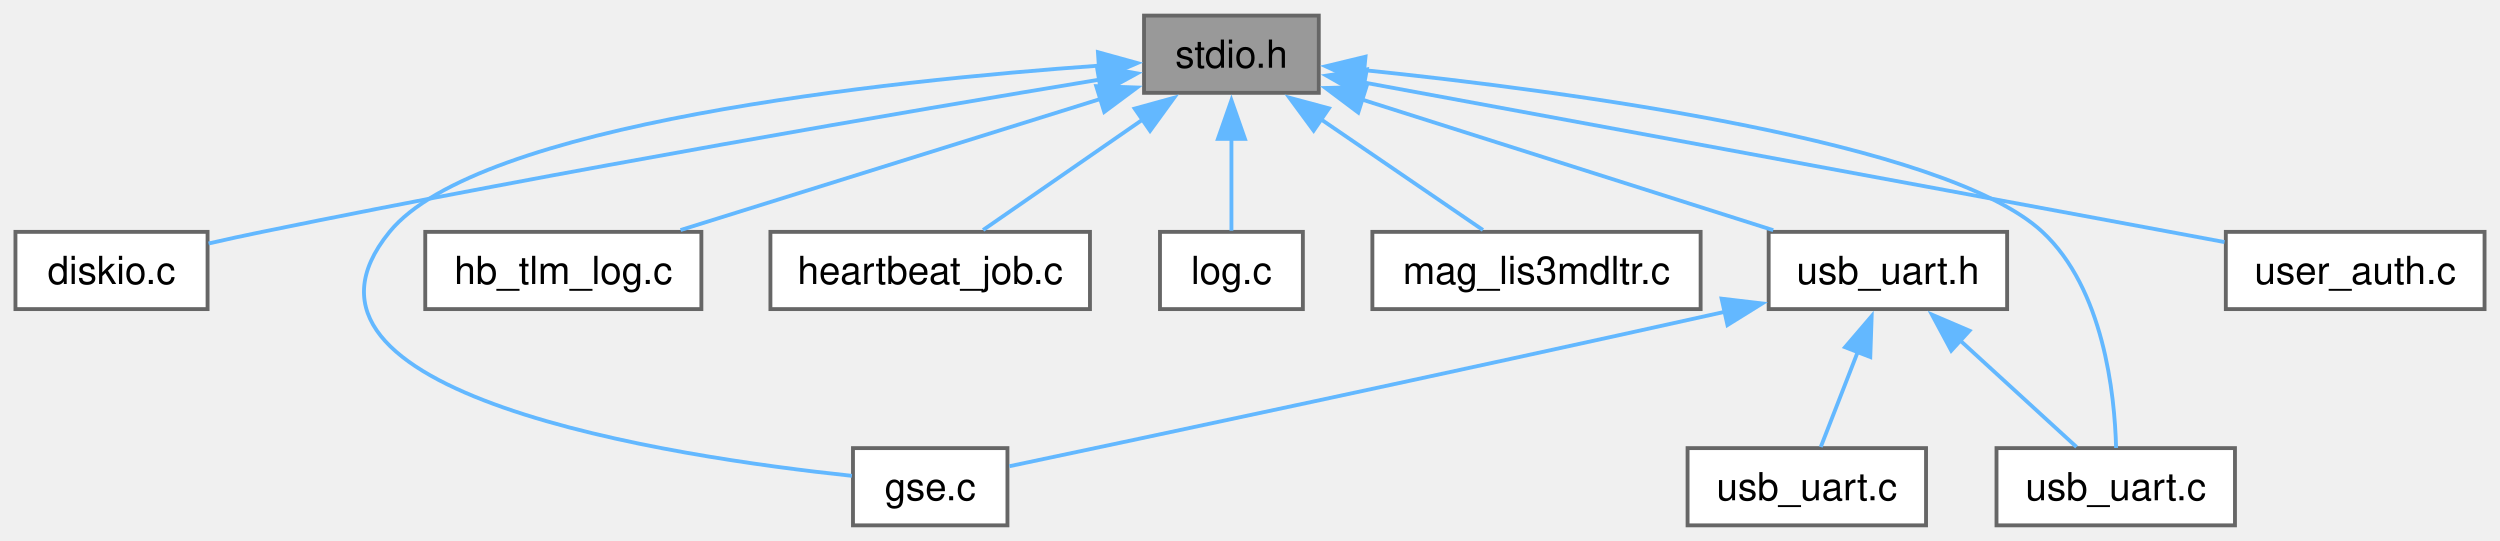
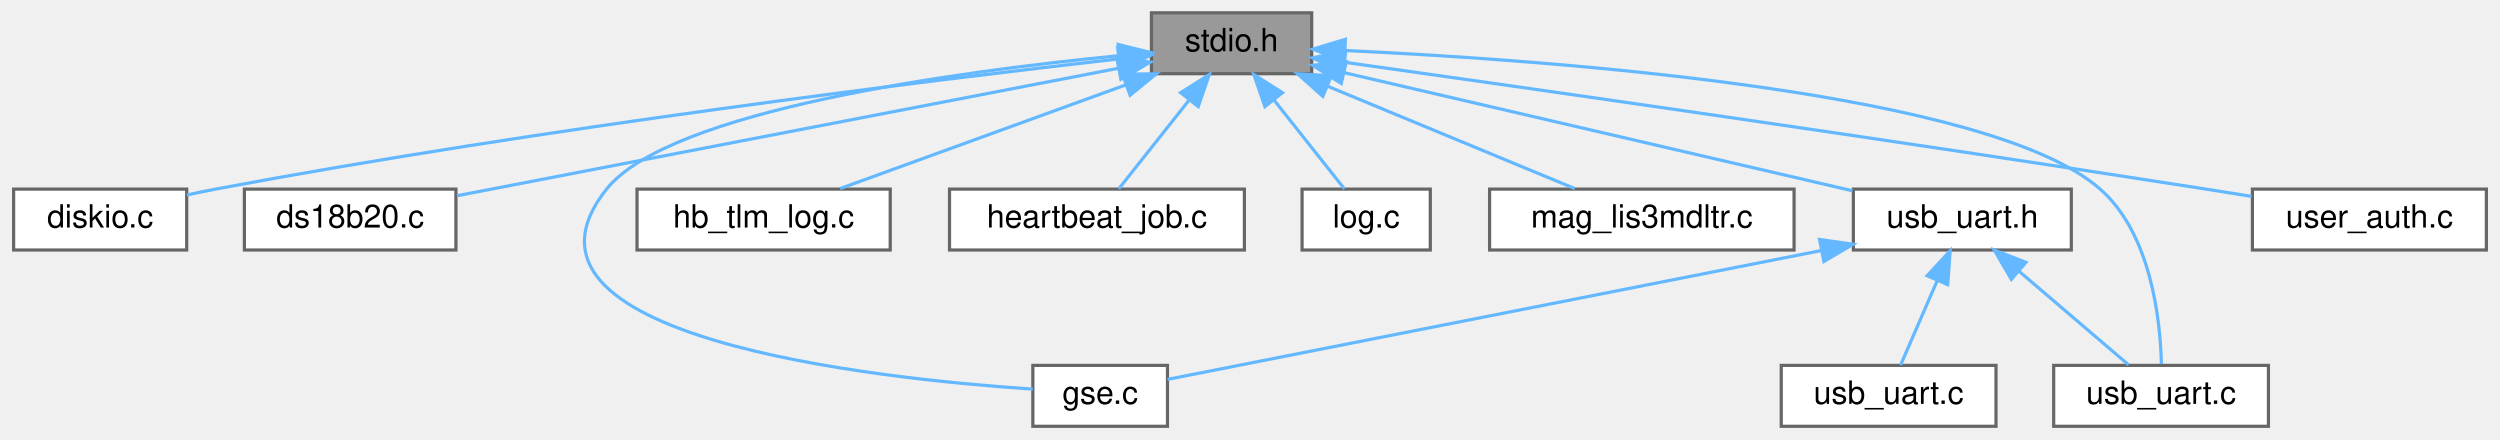
- <svg xmlns="http://www.w3.org/2000/svg" xmlns:xlink="http://www.w3.org/1999/xlink" width="647pt" height="140pt" viewBox="0.00 0.00 647.38 140.00">
-   <g id="graph0" class="graph" transform="scale(1 1) rotate(0) translate(4 136)">
+ <svg xmlns="http://www.w3.org/2000/svg" xmlns:xlink="http://www.w3.org/1999/xlink" width="780pt" height="137pt" viewBox="0.00 0.00 779.50 137.00">
+   <g id="graph0" class="graph" transform="scale(1 1) rotate(0) translate(4 133)">
    <g id="Node000001" class="node">
      <g id="a_Node000001">
        <a xlink:title=" ">
-           <polygon fill="#999999" stroke="#666666" points="337.5,-132 292.25,-132 292.25,-112 337.5,-112 337.5,-132" />
-           <text text-anchor="middle" x="314.88" y="-118.5" font-family="Helvetica,sans-Serif" font-size="10.00">stdio.h</text>
+           <polygon fill="#999999" stroke="#666666" points="405,-129 355,-129 355,-110 405,-110 405,-129" />
+           <text text-anchor="middle" x="380" y="-117" font-family="Helvetica,sans-Serif" font-size="10.00">stdio.h</text>
        </a>
      </g>
    </g>
    <g id="Node000002" class="node">
      <g id="a_Node000002">
        <a xlink:href="drivers_2src_2diskio_8c.html" target="_top" xlink:title=" ">
-           <polygon fill="white" stroke="#666666" points="49.75,-76 0,-76 0,-56 49.75,-56 49.75,-76" />
-           <text text-anchor="middle" x="24.88" y="-62.5" font-family="Helvetica,sans-Serif" font-size="10.00">diskio.c</text>
+           <polygon fill="white" stroke="#666666" points="54,-74 0,-74 0,-55 54,-55 54,-74" />
+           <text text-anchor="middle" x="27" y="-62" font-family="Helvetica,sans-Serif" font-size="10.00">diskio.c</text>
        </a>
      </g>
    </g>
    <g id="edge1_Node000001_Node000002" class="edge">
      <g id="a_edge1_Node000001_Node000002">
        <a xlink:title=" ">
-           <path fill="none" stroke="#63b8ff" d="M280.61,-115.41C232.19,-107.38 141.04,-91.81 63.88,-76 59.38,-75.08 54.61,-74.04 50.01,-72.99" />
-           <polygon fill="#63b8ff" stroke="#63b8ff" points="280.03,-118.86 290.47,-117.04 281.17,-111.95 280.03,-118.86" />
+           <path fill="none" stroke="#63b8ff" d="M344.58,-114.61C285.81,-107.92 164.55,-93.07 63,-74 60.1,-73.45 57.07,-72.83 54.07,-72.17" />
+           <polygon fill="#63b8ff" stroke="#63b8ff" points="344.47,-118.12 354.8,-115.76 345.26,-111.17 344.47,-118.12" />
        </a>
      </g>
    </g>
    <g id="Node000003" class="node">
      <g id="a_Node000003">
-         <a xlink:href="gse_8c.html" target="_top" xlink:title=" ">
-           <polygon fill="white" stroke="#666666" points="256.88,-20 216.88,-20 216.88,0 256.88,0 256.88,-20" />
-           <text text-anchor="middle" x="236.88" y="-6.5" font-family="Helvetica,sans-Serif" font-size="10.00">gse.c</text>
+         <a xlink:href="ds18b20_8c.html" target="_top" xlink:title=" ">
+           <polygon fill="white" stroke="#666666" points="138,-74 72,-74 72,-55 138,-55 138,-74" />
+           <text text-anchor="middle" x="105" y="-62" font-family="Helvetica,sans-Serif" font-size="10.00">ds18b20.c</text>
        </a>
      </g>
    </g>
    <g id="edge2_Node000001_Node000003" class="edge">
      <g id="a_edge2_Node000001_Node000003">
        <a xlink:title=" ">
-           <path fill="none" stroke="#63b8ff" d="M280.69,-119.05C225.27,-115.09 119.67,-103.98 96.88,-76 62.6,-33.93 170.15,-17.74 216.6,-12.82" />
-           <polygon fill="#63b8ff" stroke="#63b8ff" points="280.31,-122.53 290.52,-119.71 280.78,-115.54 280.31,-122.53" />
+           <path fill="none" stroke="#63b8ff" d="M344.59,-111.68C291.13,-101.37 190.55,-81.99 138.34,-71.93" />
+           <polygon fill="#63b8ff" stroke="#63b8ff" points="344.14,-115.15 354.62,-113.61 345.46,-108.28 344.14,-115.15" />
        </a>
      </g>
    </g>
    <g id="Node000004" class="node">
      <g id="a_Node000004">
-         <a xlink:href="hb__tlm__log_8c.html" target="_top" xlink:title=" ">
-           <polygon fill="white" stroke="#666666" points="177.62,-76 106.12,-76 106.12,-56 177.62,-56 177.62,-76" />
-           <text text-anchor="middle" x="141.88" y="-62.5" font-family="Helvetica,sans-Serif" font-size="10.00">hb_tlm_log.c</text>
+         <a xlink:href="gse_8c.html" target="_top" xlink:title=" ">
+           <polygon fill="white" stroke="#666666" points="360,-19 318,-19 318,0 360,0 360,-19" />
+           <text text-anchor="middle" x="339" y="-7" font-family="Helvetica,sans-Serif" font-size="10.00">gse.c</text>
        </a>
      </g>
    </g>
    <g id="edge3_Node000001_Node000004" class="edge">
      <g id="a_edge3_Node000001_Node000004">
        <a xlink:title=" ">
-           <path fill="none" stroke="#63b8ff" d="M281,-110.43C249.39,-100.56 202.65,-85.97 172.23,-76.47" />
-           <polygon fill="#63b8ff" stroke="#63b8ff" points="279.87,-113.74 290.46,-113.38 281.95,-107.06 279.87,-113.74" />
+           <path fill="none" stroke="#63b8ff" d="M344.74,-115.62C294.08,-110.66 204.61,-98.59 185,-74 148.22,-27.88 267.85,-14.94 317.97,-11.59" />
+           <polygon fill="#63b8ff" stroke="#63b8ff" points="344.64,-119.12 354.92,-116.57 345.29,-112.15 344.64,-119.12" />
        </a>
      </g>
    </g>
    <g id="Node000005" class="node">
      <g id="a_Node000005">
-         <a xlink:href="heartbeat__job_8c.html" target="_top" xlink:title=" ">
-           <polygon fill="white" stroke="#666666" points="278.25,-76 195.5,-76 195.5,-56 278.25,-56 278.25,-76" />
-           <text text-anchor="middle" x="236.88" y="-62.5" font-family="Helvetica,sans-Serif" font-size="10.00">heartbeat_job.c</text>
+         <a xlink:href="hb__tlm__log_8c.html" target="_top" xlink:title=" ">
+           <polygon fill="white" stroke="#666666" points="273.5,-74 194.5,-74 194.5,-55 273.5,-55 273.5,-74" />
+           <text text-anchor="middle" x="234" y="-62" font-family="Helvetica,sans-Serif" font-size="10.00">hb_tlm_log.c</text>
        </a>
      </g>
    </g>
    <g id="edge4_Node000001_Node000005" class="edge">
      <g id="a_edge4_Node000001_Node000005">
        <a xlink:title=" ">
-           <path fill="none" stroke="#63b8ff" d="M292.16,-105.27C278.68,-95.94 262.05,-84.43 250.57,-76.48" />
-           <polygon fill="#63b8ff" stroke="#63b8ff" points="289.83,-107.92 300.04,-110.73 293.81,-102.16 289.83,-107.92" />
+           <path fill="none" stroke="#63b8ff" d="M347.08,-106.55C319.97,-96.71 282.17,-82.98 257.88,-74.17" />
+           <polygon fill="#63b8ff" stroke="#63b8ff" points="345.95,-109.86 356.54,-109.98 348.34,-103.28 345.95,-109.86" />
        </a>
      </g>
    </g>
    <g id="Node000006" class="node">
      <g id="a_Node000006">
-         <a xlink:href="utilities_2src_2log_8c.html" target="_top" xlink:title=" ">
-           <polygon fill="white" stroke="#666666" points="333.38,-76 296.38,-76 296.38,-56 333.38,-56 333.38,-76" />
-           <text text-anchor="middle" x="314.88" y="-62.5" font-family="Helvetica,sans-Serif" font-size="10.00">log.c</text>
+         <a xlink:href="heartbeat__job_8c.html" target="_top" xlink:title=" ">
+           <polygon fill="white" stroke="#666666" points="384,-74 292,-74 292,-55 384,-55 384,-74" />
+           <text text-anchor="middle" x="338" y="-62" font-family="Helvetica,sans-Serif" font-size="10.00">heartbeat_job.c</text>
        </a>
      </g>
    </g>
    <g id="edge5_Node000001_Node000006" class="edge">
      <g id="a_edge5_Node000001_Node000006">
        <a xlink:title=" ">
-           <path fill="none" stroke="#63b8ff" d="M314.88,-100.13C314.88,-91.9 314.88,-82.85 314.88,-76.3" />
-           <polygon fill="#63b8ff" stroke="#63b8ff" points="311.38,-100.08 314.88,-110.08 318.38,-100.08 311.38,-100.08" />
+           <path fill="none" stroke="#63b8ff" d="M366.67,-101.67C359.39,-92.5 350.7,-81.52 344.81,-74.09" />
+           <polygon fill="#63b8ff" stroke="#63b8ff" points="364.11,-104.08 373.06,-109.75 369.6,-99.74 364.11,-104.08" />
        </a>
      </g>
    </g>
    <g id="Node000007" class="node">
      <g id="a_Node000007">
-         <a xlink:href="mag__lis3mdltr_8c.html" target="_top" xlink:title=" ">
-           <polygon fill="white" stroke="#666666" points="436.38,-76 351.38,-76 351.38,-56 436.38,-56 436.38,-76" />
-           <text text-anchor="middle" x="393.88" y="-62.5" font-family="Helvetica,sans-Serif" font-size="10.00">mag_lis3mdltr.c</text>
+         <a xlink:href="utilities_2src_2log_8c.html" target="_top" xlink:title=" ">
+           <polygon fill="white" stroke="#666666" points="442,-74 402,-74 402,-55 442,-55 442,-74" />
+           <text text-anchor="middle" x="422" y="-62" font-family="Helvetica,sans-Serif" font-size="10.00">log.c</text>
        </a>
      </g>
    </g>
    <g id="edge6_Node000001_Node000007" class="edge">
      <g id="a_edge6_Node000001_Node000007">
        <a xlink:title=" ">
-           <path fill="none" stroke="#63b8ff" d="M337.89,-105.27C351.53,-95.94 368.38,-84.43 380.01,-76.48" />
-           <polygon fill="#63b8ff" stroke="#63b8ff" points="336.17,-102.21 329.89,-110.74 340.12,-107.99 336.17,-102.21" />
+           <path fill="none" stroke="#63b8ff" d="M393.33,-101.67C400.61,-92.5 409.3,-81.52 415.19,-74.09" />
+           <polygon fill="#63b8ff" stroke="#63b8ff" points="390.4,-99.74 386.94,-109.75 395.89,-104.08 390.4,-99.74" />
        </a>
      </g>
    </g>
    <g id="Node000008" class="node">
      <g id="a_Node000008">
-         <a xlink:href="simulator_2drivers_2src_2usb__uart_8c.html" target="_top" xlink:title=" ">
-           <polygon fill="white" stroke="#666666" points="574.75,-20 513,-20 513,0 574.75,0 574.75,-20" />
-           <text text-anchor="middle" x="543.88" y="-6.5" font-family="Helvetica,sans-Serif" font-size="10.00">usb_uart.c</text>
+         <a xlink:href="mag__lis3mdltr_8c.html" target="_top" xlink:title=" ">
+           <polygon fill="white" stroke="#666666" points="555.5,-74 460.5,-74 460.5,-55 555.5,-55 555.5,-74" />
+           <text text-anchor="middle" x="508" y="-62" font-family="Helvetica,sans-Serif" font-size="10.00">mag_lis3mdltr.c</text>
        </a>
      </g>
    </g>
    <g id="edge7_Node000001_Node000008" class="edge">
      <g id="a_edge7_Node000001_Node000008">
        <a xlink:title=" ">
-           <path fill="none" stroke="#63b8ff" d="M348.94,-117.91C401.68,-112.46 499.67,-99.42 524.88,-76 540.72,-61.27 543.6,-34.14 543.97,-20.04" />
-           <polygon fill="#63b8ff" stroke="#63b8ff" points="348.91,-114.4 339.3,-118.87 349.6,-121.36 348.91,-114.4" />
+           <path fill="none" stroke="#63b8ff" d="M410.12,-106.03C433.79,-96.23 466.15,-82.83 487.06,-74.17" />
+           <polygon fill="#63b8ff" stroke="#63b8ff" points="408.47,-102.93 400.57,-109.98 411.14,-109.39 408.47,-102.93" />
        </a>
      </g>
    </g>
    <g id="Node000009" class="node">
      <g id="a_Node000009">
-         <a xlink:href="usb__uart_8h.html" target="_top" xlink:title=" ">
-           <polygon fill="white" stroke="#666666" points="515.75,-76 454,-76 454,-56 515.75,-56 515.75,-76" />
-           <text text-anchor="middle" x="484.88" y="-62.5" font-family="Helvetica,sans-Serif" font-size="10.00">usb_uart.h</text>
+         <a xlink:href="simulator_2drivers_2src_2usb__uart_8c.html" target="_top" xlink:title=" ">
+           <polygon fill="white" stroke="#666666" points="703.5,-19 636.5,-19 636.5,0 703.5,0 703.5,-19" />
+           <text text-anchor="middle" x="670" y="-7" font-family="Helvetica,sans-Serif" font-size="10.00">usb_uart.c</text>
        </a>
      </g>
    </g>
    <g id="edge8_Node000001_Node000009" class="edge">
      <g id="a_edge8_Node000001_Node000009">
        <a xlink:title=" ">
-           <path fill="none" stroke="#63b8ff" d="M348.54,-110.31C379.65,-100.43 425.41,-85.89 455.18,-76.43" />
-           <polygon fill="#63b8ff" stroke="#63b8ff" points="347.72,-106.9 339.24,-113.26 349.83,-113.57 347.72,-106.9" />
+           <path fill="none" stroke="#63b8ff" d="M415.6,-117.23C480.96,-114.18 616.58,-104.28 651,-74 666.9,-60.02 669.76,-33.33 670.11,-19.43" />
+           <polygon fill="#63b8ff" stroke="#63b8ff" points="415.2,-113.74 405.36,-117.68 415.51,-120.74 415.2,-113.74" />
+         </a>
+       </g>
+     </g>
+     <g id="Node000010" class="node">
+       <g id="a_Node000010">
+         <a xlink:href="usb__uart_8h.html" target="_top" xlink:title="Serial Communication Driver (USB/UART)">
+           <polygon fill="white" stroke="#666666" points="642,-74 574,-74 574,-55 642,-55 642,-74" />
+           <text text-anchor="middle" x="608" y="-62" font-family="Helvetica,sans-Serif" font-size="10.00">usb_uart.h</text>
+         </a>
+       </g>
+     </g>
+     <g id="edge9_Node000001_Node000010" class="edge">
+       <g id="a_edge9_Node000001_Node000010">
+         <a xlink:title=" ">
+           <path fill="none" stroke="#63b8ff" d="M415.04,-110.35C458.18,-100.33 530.95,-83.41 573.72,-73.47" />
+           <polygon fill="#63b8ff" stroke="#63b8ff" points="414.22,-106.95 405.27,-112.63 415.8,-113.77 414.22,-106.95" />
+         </a>
+       </g>
+     </g>
+     <g id="Node000012" class="node">
+       <g id="a_Node000012">
+         <a xlink:href="user__auth_8c.html" target="_top" xlink:title=" ">
+           <polygon fill="white" stroke="#666666" points="771.5,-74 698.5,-74 698.5,-55 771.5,-55 771.5,-74" />
+           <text text-anchor="middle" x="735" y="-62" font-family="Helvetica,sans-Serif" font-size="10.00">user_auth.c</text>
+         </a>
+       </g>
+     </g>
+     <g id="edge13_Node000001_Node000012" class="edge">
+       <g id="a_edge13_Node000001_Node000012">
+         <a xlink:title=" ">
+           <path fill="none" stroke="#63b8ff" d="M415.48,-113.54C472.24,-105.55 586.96,-89.19 684,-74 688.61,-73.28 693.45,-72.5 698.24,-71.72" />
+           <polygon fill="#63b8ff" stroke="#63b8ff" points="414.66,-110.12 405.25,-114.98 415.64,-117.05 414.66,-110.12" />
+         </a>
+       </g>
+     </g>
+     <g id="edge10_Node000010_Node000004" class="edge">
+       <g id="a_edge10_Node000010_Node000004">
+         <a xlink:title=" ">
+           <path fill="none" stroke="#63b8ff" d="M563.84,-54.8C505.14,-43.23 403.73,-23.25 360.04,-14.64" />
+           <polygon fill="#63b8ff" stroke="#63b8ff" points="563.44,-58.29 573.93,-56.79 564.8,-51.42 563.44,-58.29" />
+         </a>
+       </g>
+     </g>
+     <g id="edge12_Node000010_Node000009" class="edge">
+       <g id="a_edge12_Node000010_Node000009">
+         <a xlink:title=" ">
+           <path fill="none" stroke="#63b8ff" d="M625.75,-48.32C636.81,-38.87 650.63,-27.06 659.86,-19.17" />
+           <polygon fill="#63b8ff" stroke="#63b8ff" points="623.29,-45.83 617.96,-54.98 627.84,-51.15 623.29,-45.83" />
        </a>
      </g>
    </g>
    <g id="Node000011" class="node">
      <g id="a_Node000011">
-         <a xlink:href="user__auth_8c.html" target="_top" xlink:title=" ">
-           <polygon fill="white" stroke="#666666" points="639.38,-76 572.38,-76 572.38,-56 639.38,-56 639.38,-76" />
-           <text text-anchor="middle" x="605.88" y="-62.5" font-family="Helvetica,sans-Serif" font-size="10.00">user_auth.c</text>
-         </a>
-       </g>
-     </g>
-     <g id="edge12_Node000001_Node000011" class="edge">
-       <g id="a_edge12_Node000001_Node000011">
-         <a xlink:title=" ">
-           <path fill="none" stroke="#63b8ff" d="M349.05,-114.7C396.09,-106.01 483.41,-89.88 557.88,-76 562.46,-75.15 567.29,-74.24 572.05,-73.35" />
-           <polygon fill="#63b8ff" stroke="#63b8ff" points="348.68,-111.2 339.49,-116.46 349.95,-118.09 348.68,-111.2" />
-         </a>
-       </g>
-     </g>
-     <g id="edge9_Node000009_Node000003" class="edge">
-       <g id="a_edge9_Node000009_Node000003">
-         <a xlink:title=" ">
-           <path fill="none" stroke="#63b8ff" d="M442.96,-55.37C369.27,-39 293.07,-22.84 257.37,-15.31" />
-           <polygon fill="#63b8ff" stroke="#63b8ff" points="441.81,-58.7 452.33,-57.46 443.33,-51.87 441.81,-58.7" />
-         </a>
-       </g>
-     </g>
-     <g id="edge11_Node000009_Node000008" class="edge">
-       <g id="a_edge11_Node000009_Node000008">
-         <a xlink:title=" ">
-           <path fill="none" stroke="#63b8ff" d="M503.62,-47.85C513.59,-38.72 525.46,-27.86 533.72,-20.3" />
-           <polygon fill="#63b8ff" stroke="#63b8ff" points="501.28,-45.24 496.27,-54.57 506.01,-50.4 501.28,-45.24" />
-         </a>
-       </g>
-     </g>
-     <g id="Node000010" class="node">
-       <g id="a_Node000010">
        <a xlink:href="drivers_2src_2usb__uart_8c.html" target="_top" xlink:title=" ">
-           <polygon fill="white" stroke="#666666" points="494.75,-20 433,-20 433,0 494.75,0 494.75,-20" />
-           <text text-anchor="middle" x="463.88" y="-6.5" font-family="Helvetica,sans-Serif" font-size="10.00">usb_uart.c</text>
-         </a>
-       </g>
-     </g>
-     <g id="edge10_Node000009_Node000010" class="edge">
-       <g id="a_edge10_Node000009_Node000010">
-         <a xlink:title=" ">
-           <path fill="none" stroke="#63b8ff" d="M477.1,-45C473.81,-36.54 470.13,-27.08 467.49,-20.3" />
-           <polygon fill="#63b8ff" stroke="#63b8ff" points="473.78,-46.13 480.67,-54.18 480.31,-43.59 473.78,-46.13" />
+           <polygon fill="white" stroke="#666666" points="618.5,-19 551.5,-19 551.5,0 618.5,0 618.5,-19" />
+           <text text-anchor="middle" x="585" y="-7" font-family="Helvetica,sans-Serif" font-size="10.00">usb_uart.c</text>
+         </a>
+       </g>
+     </g>
+     <g id="edge11_Node000010_Node000011" class="edge">
+       <g id="a_edge11_Node000010_Node000011">
+         <a xlink:title=" ">
+           <path fill="none" stroke="#63b8ff" d="M600.2,-45.53C596.32,-36.6 591.82,-26.22 588.73,-19.09" />
+           <polygon fill="#63b8ff" stroke="#63b8ff" points="597.01,-46.97 604.2,-54.75 603.43,-44.18 597.01,-46.97" />
        </a>
      </g>
    </g>
  </g>
</svg>
